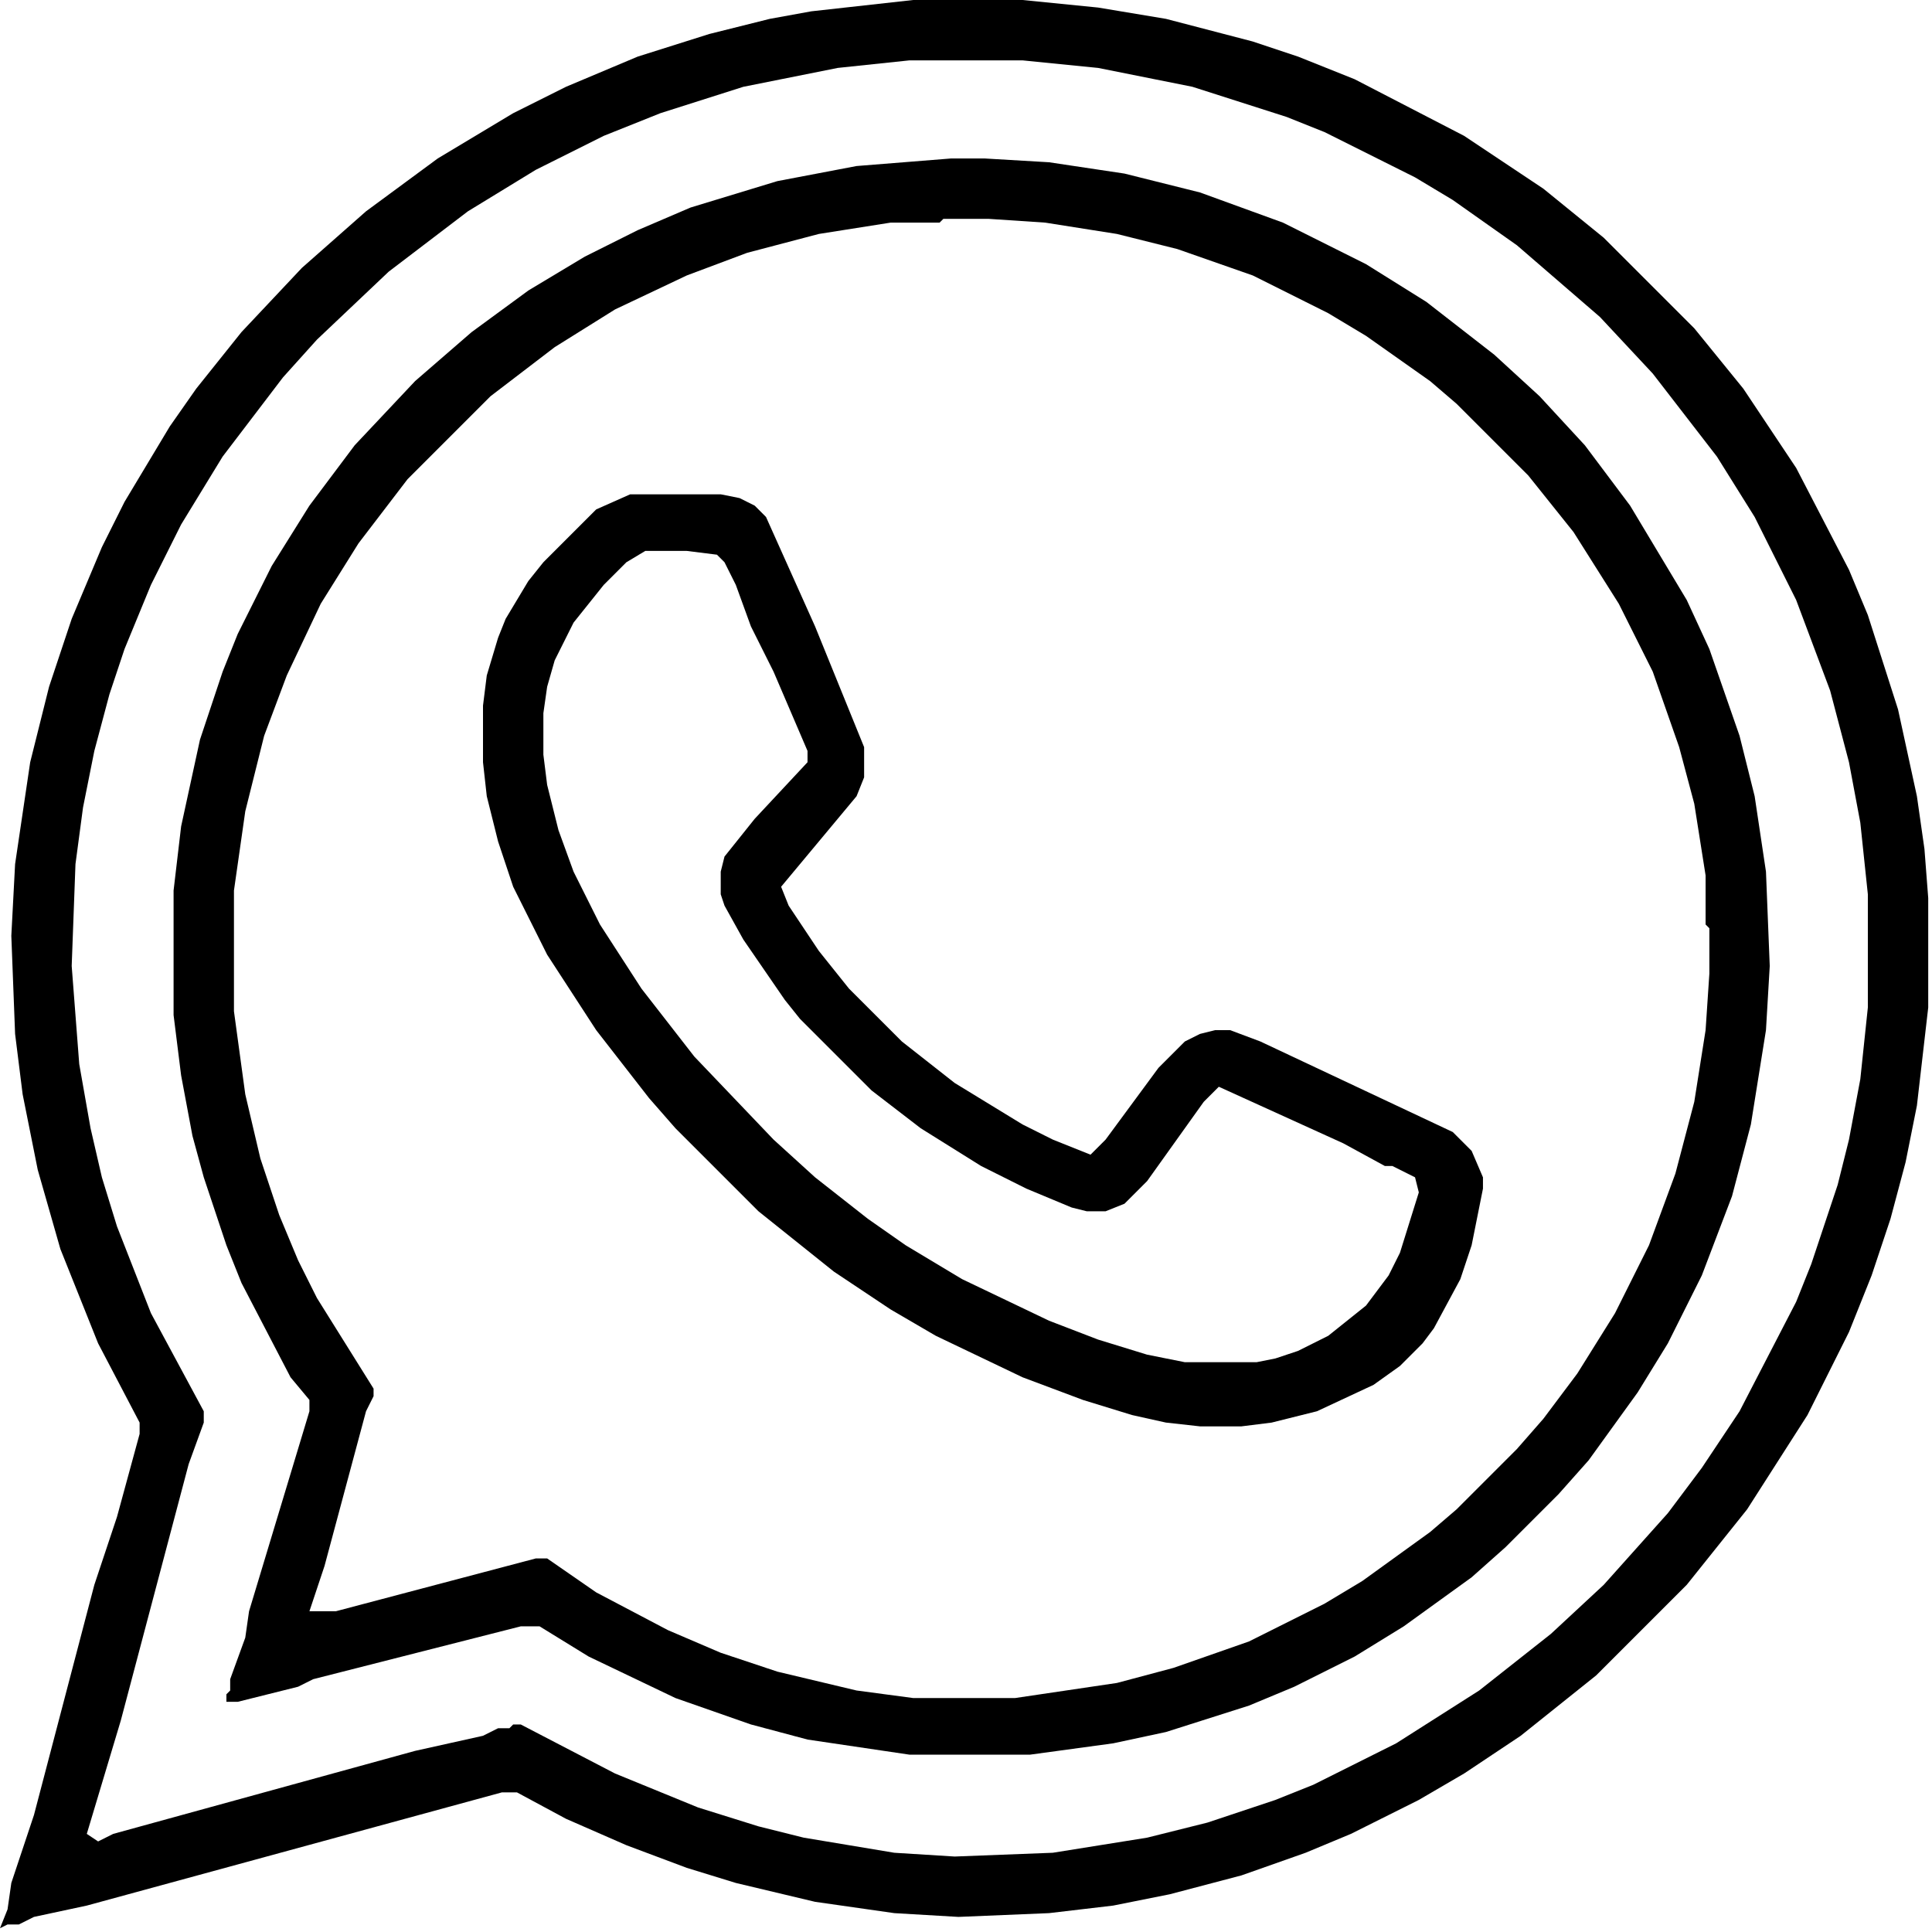
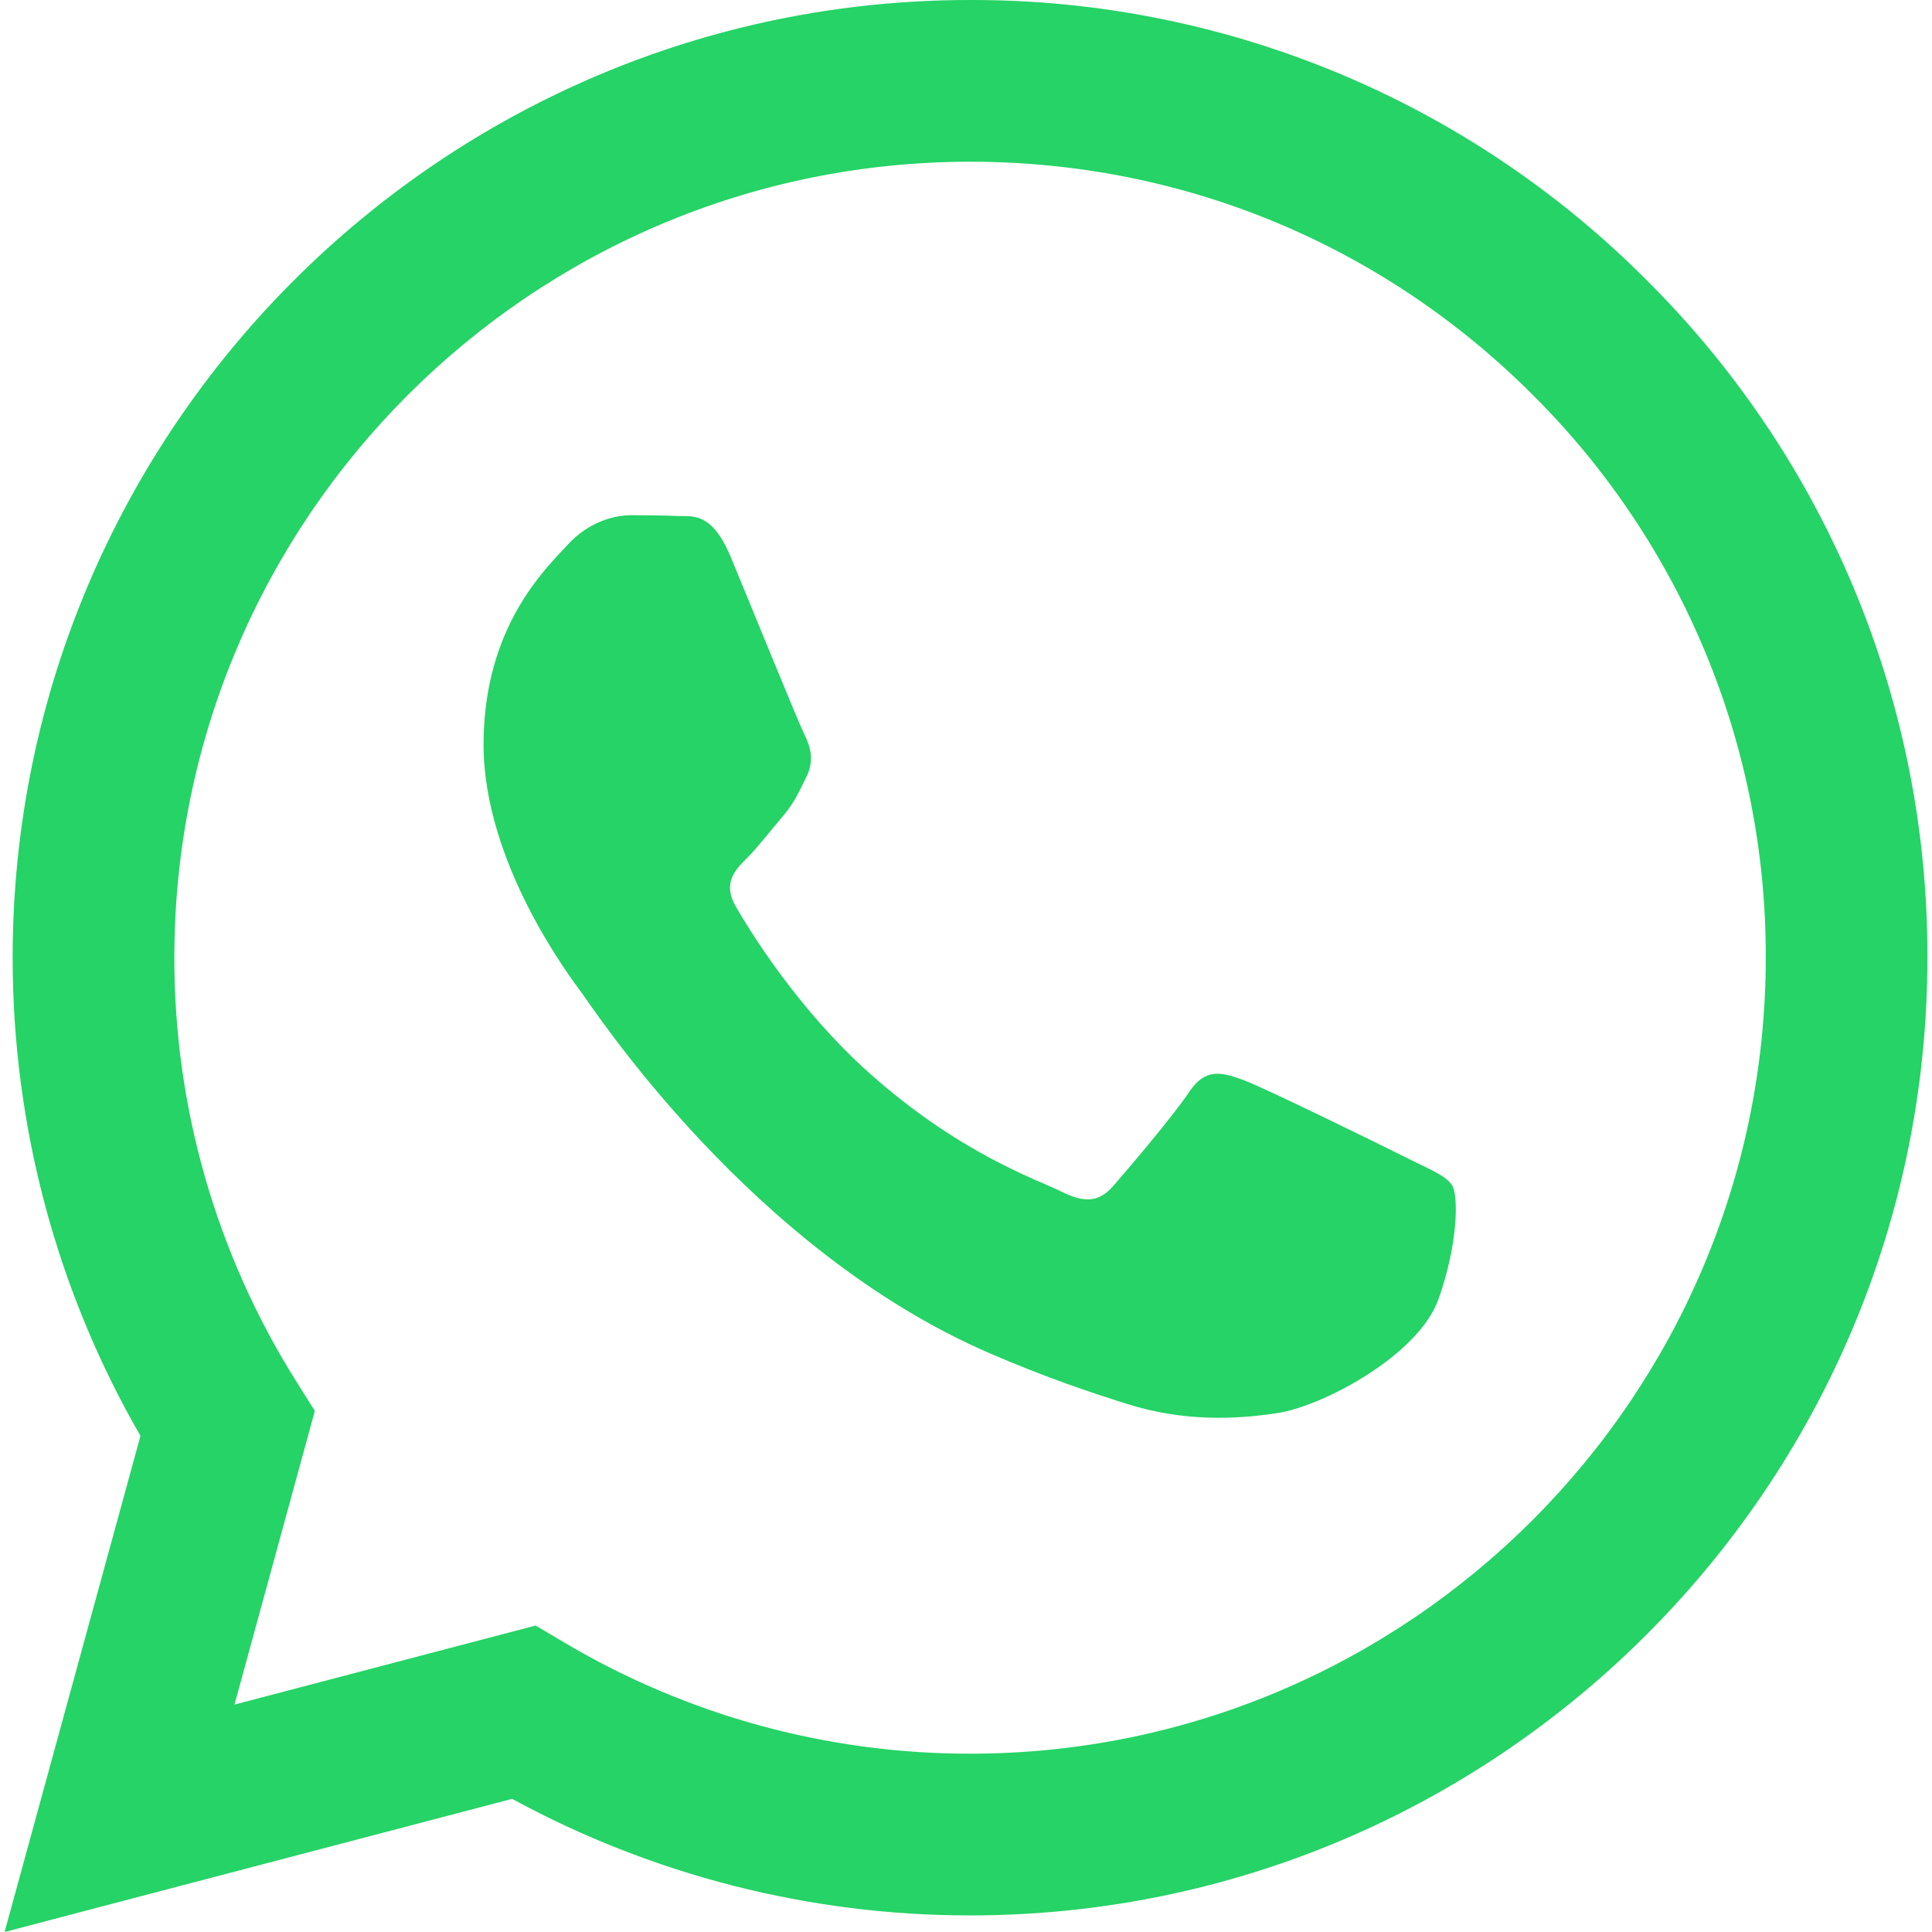
- <svg class="icon bxl-whatsapp" viewBox="0 0 512 512" width="18" height="18" style="vertical-align:middle;display:inline-block;" fill="currentColor" fill-rule="evenodd">
-   <path d="M 449,87 L 425,63 L 409,50 L 388,36 L 359,21 L 344,15 L 332,11 L 309,5 L 291,2 L 271,0 L 242,0 L 215,3 L 204,5 L 188,9 L 169,15 L 150,23 L 136,30 L 116,42 L 97,56 L 80,71 L 64,88 L 52,103 L 45,113 L 33,133 L 27,145 L 19,164 L 13,182 L 8,202 L 4,229 L 3,248 L 4,274 L 6,290 L 10,310 L 16,331 L 26,356 L 37,377 L 37,380 L 31,402 L 25,420 L 9,481 L 3,499 L 2,506 L 0,511 L 2,510 L 5,510 L 9,508 L 23,505 L 133,475 L 137,475 L 150,482 L 166,489 L 182,495 L 195,499 L 216,504 L 237,507 L 254,508 L 278,507 L 295,505 L 310,502 L 329,497 L 346,491 L 358,486 L 376,477 L 388,470 L 403,460 L 423,444 L 447,420 L 463,400 L 479,375 L 490,353 L 496,338 L 501,323 L 505,308 L 508,293 L 511,267 L 511,238 L 510,225 L 508,211 L 503,188 L 495,163 L 490,151 L 476,124 L 462,103 Z M 424,84 L 438,99 L 455,121 L 465,137 L 476,159 L 485,183 L 490,202 L 493,218 L 495,237 L 495,267 L 493,286 L 490,302 L 487,314 L 480,335 L 476,345 L 461,374 L 451,389 L 442,401 L 425,420 L 411,433 L 392,448 L 370,462 L 348,473 L 338,477 L 320,483 L 304,487 L 279,491 L 253,492 L 237,491 L 213,487 L 201,484 L 185,479 L 163,470 L 138,457 L 136,457 L 135,458 L 132,458 L 128,460 L 110,464 L 30,486 L 26,488 L 23,486 L 32,456 L 50,388 L 54,377 L 54,374 L 40,348 L 31,325 L 27,312 L 24,299 L 21,282 L 19,256 L 20,229 L 22,214 L 25,199 L 29,184 L 33,172 L 40,155 L 48,139 L 59,121 L 75,100 L 84,90 L 103,72 L 124,56 L 142,45 L 160,36 L 175,30 L 197,23 L 222,18 L 241,16 L 271,16 L 291,18 L 316,23 L 341,31 L 351,35 L 375,47 L 385,53 L 402,65 Z M 408,105 L 396,94 L 378,80 L 362,70 L 340,59 L 318,51 L 298,46 L 278,43 L 261,42 L 252,42 L 227,44 L 206,48 L 183,55 L 169,61 L 155,68 L 140,77 L 125,88 L 110,101 L 94,118 L 82,134 L 72,150 L 63,168 L 59,178 L 53,196 L 48,219 L 46,236 L 46,269 L 48,285 L 51,301 L 54,312 L 60,330 L 64,340 L 77,365 L 82,371 L 82,374 L 66,427 L 65,434 L 61,445 L 61,448 L 60,449 L 60,451 L 63,451 L 79,447 L 83,445 L 138,431 L 143,431 L 156,439 L 179,450 L 199,457 L 214,461 L 241,465 L 273,465 L 295,462 L 309,459 L 331,452 L 343,447 L 359,439 L 372,431 L 390,418 L 399,410 L 413,396 L 421,387 L 434,369 L 442,356 L 451,338 L 459,317 L 464,298 L 468,273 L 469,256 L 468,231 L 465,211 L 461,195 L 453,172 L 447,159 L 432,134 L 420,118 Z M 405,126 L 417,141 L 429,160 L 438,178 L 445,198 L 449,213 L 452,232 L 452,245 L 453,246 L 453,258 L 452,273 L 449,292 L 444,311 L 437,330 L 428,348 L 418,364 L 409,376 L 402,384 L 386,400 L 379,406 L 361,419 L 351,425 L 331,435 L 311,442 L 296,446 L 269,450 L 242,450 L 227,448 L 206,443 L 191,438 L 177,432 L 158,422 L 145,413 L 142,413 L 89,427 L 82,427 L 86,415 L 97,374 L 99,370 L 99,368 L 84,344 L 79,334 L 74,322 L 69,307 L 65,290 L 62,268 L 62,236 L 65,215 L 70,195 L 76,179 L 85,160 L 95,144 L 108,127 L 130,105 L 147,92 L 163,82 L 182,73 L 198,67 L 217,62 L 236,59 L 249,59 L 250,58 L 262,58 L 277,59 L 296,62 L 312,66 L 332,73 L 352,83 L 362,89 L 379,101 L 386,107 Z M 158,135 L 144,149 L 140,154 L 134,164 L 132,169 L 129,179 L 128,187 L 128,202 L 129,211 L 132,223 L 136,235 L 145,253 L 158,273 L 172,291 L 179,299 L 201,321 L 221,337 L 236,347 L 248,354 L 271,365 L 287,371 L 300,375 L 309,377 L 318,378 L 329,378 L 337,377 L 349,374 L 364,367 L 371,362 L 377,356 L 380,352 L 387,339 L 390,330 L 393,315 L 393,312 L 390,305 L 385,300 L 334,276 L 326,273 L 322,273 L 318,274 L 314,276 L 307,283 L 293,302 L 289,306 L 279,302 L 271,298 L 253,287 L 239,276 L 225,262 L 217,252 L 209,240 L 207,235 L 227,211 L 229,206 L 229,198 L 216,166 L 203,137 L 200,134 L 196,132 L 191,131 L 167,131 Z M 160,155 L 166,149 L 171,146 L 182,146 L 190,147 L 192,149 L 195,155 L 199,166 L 205,178 L 214,199 L 214,202 L 200,217 L 192,227 L 191,231 L 191,237 L 192,240 L 197,249 L 208,265 L 212,270 L 231,289 L 244,299 L 260,309 L 272,315 L 284,320 L 288,321 L 293,321 L 298,319 L 304,313 L 319,292 L 323,288 L 356,303 L 367,309 L 369,309 L 375,312 L 376,316 L 371,332 L 368,338 L 362,346 L 352,354 L 344,358 L 338,360 L 333,361 L 314,361 L 304,359 L 291,355 L 278,350 L 255,339 L 240,330 L 230,323 L 216,312 L 205,302 L 184,280 L 170,262 L 159,245 L 152,231 L 148,220 L 145,208 L 144,200 L 144,189 L 145,182 L 147,175 L 152,165 Z" />
+ <svg xmlns="http://www.w3.org/2000/svg" viewBox="0 0 24 24" fill="#25D366">
+   <path d="M17.472 14.382c-.297-.149-1.758-.867-2.03-.967-.273-.099-.471-.148-.67.15-.197.297-.767.966-.94 1.164-.173.199-.347.223-.644.075-.297-.15-1.255-.463-2.39-1.475-.883-.788-1.48-1.761-1.653-2.059-.173-.297-.018-.458.13-.606.134-.133.298-.347.446-.52.149-.174.198-.298.298-.497.099-.198.05-.371-.025-.52-.075-.149-.669-1.612-.916-2.207-.242-.579-.487-.5-.669-.51-.173-.008-.371-.01-.57-.01-.198 0-.52.074-.792.372-.272.297-1.04 1.016-1.04 2.479 0 1.462 1.065 2.875 1.213 3.074.149.198 2.096 3.2 5.077 4.487.709.306 1.262.489 1.694.625.712.227 1.36.195 1.871.118.571-.085 1.758-.719 2.006-1.413.248-.694.248-1.289.173-1.413-.074-.124-.272-.198-.57-.347m-5.421 7.403h-.004a9.87 9.87 0 01-5.031-1.378l-.361-.214-3.741.982.998-3.648-.235-.374a9.86 9.86 0 01-1.51-5.26c.001-5.45 4.436-9.884 9.888-9.884 2.64 0 5.122 1.03 6.988 2.898a9.825 9.825 0 012.893 6.994c-.003 5.45-4.437 9.884-9.885 9.884m8.413-18.297A11.815 11.815 0 0012.05 0C5.495 0 .16 5.335.157 11.892c0 2.096.547 4.142 1.588 5.945L.057 24l6.305-1.654a11.882 11.882 0 005.683 1.448h.005c6.554 0 11.89-5.335 11.893-11.893a11.821 11.821 0 00-3.48-8.413Z" />
</svg>
